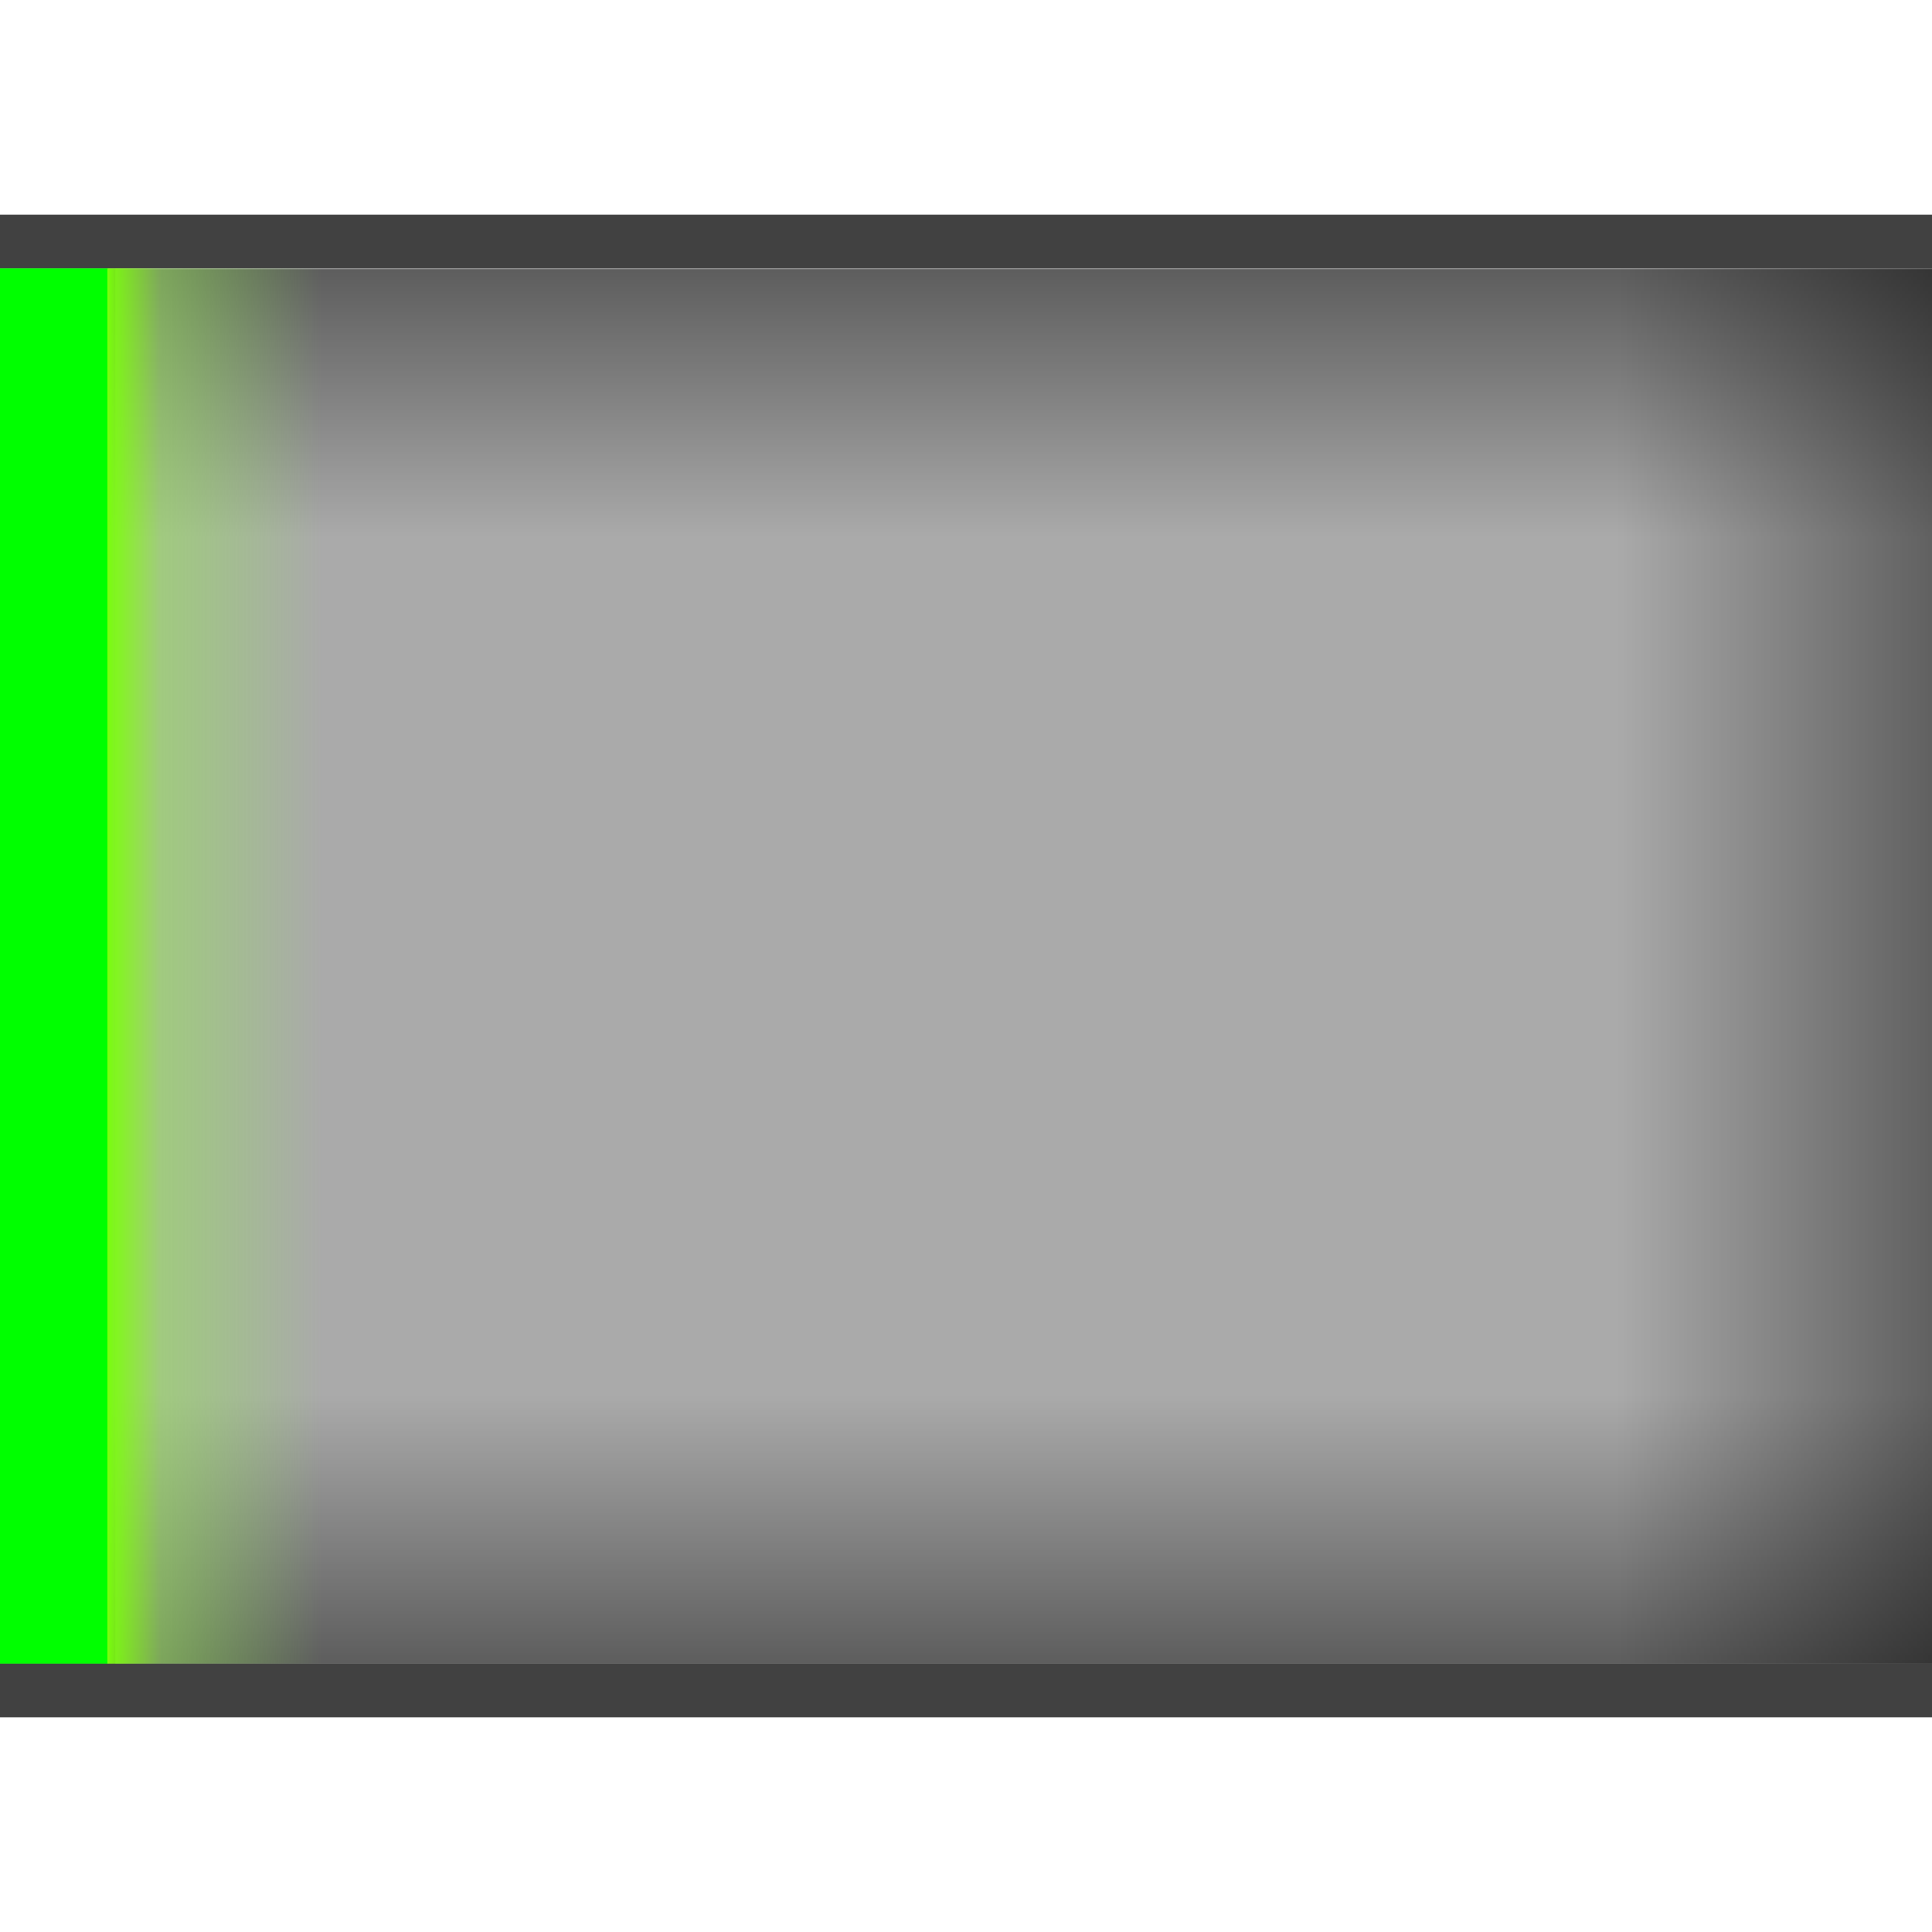
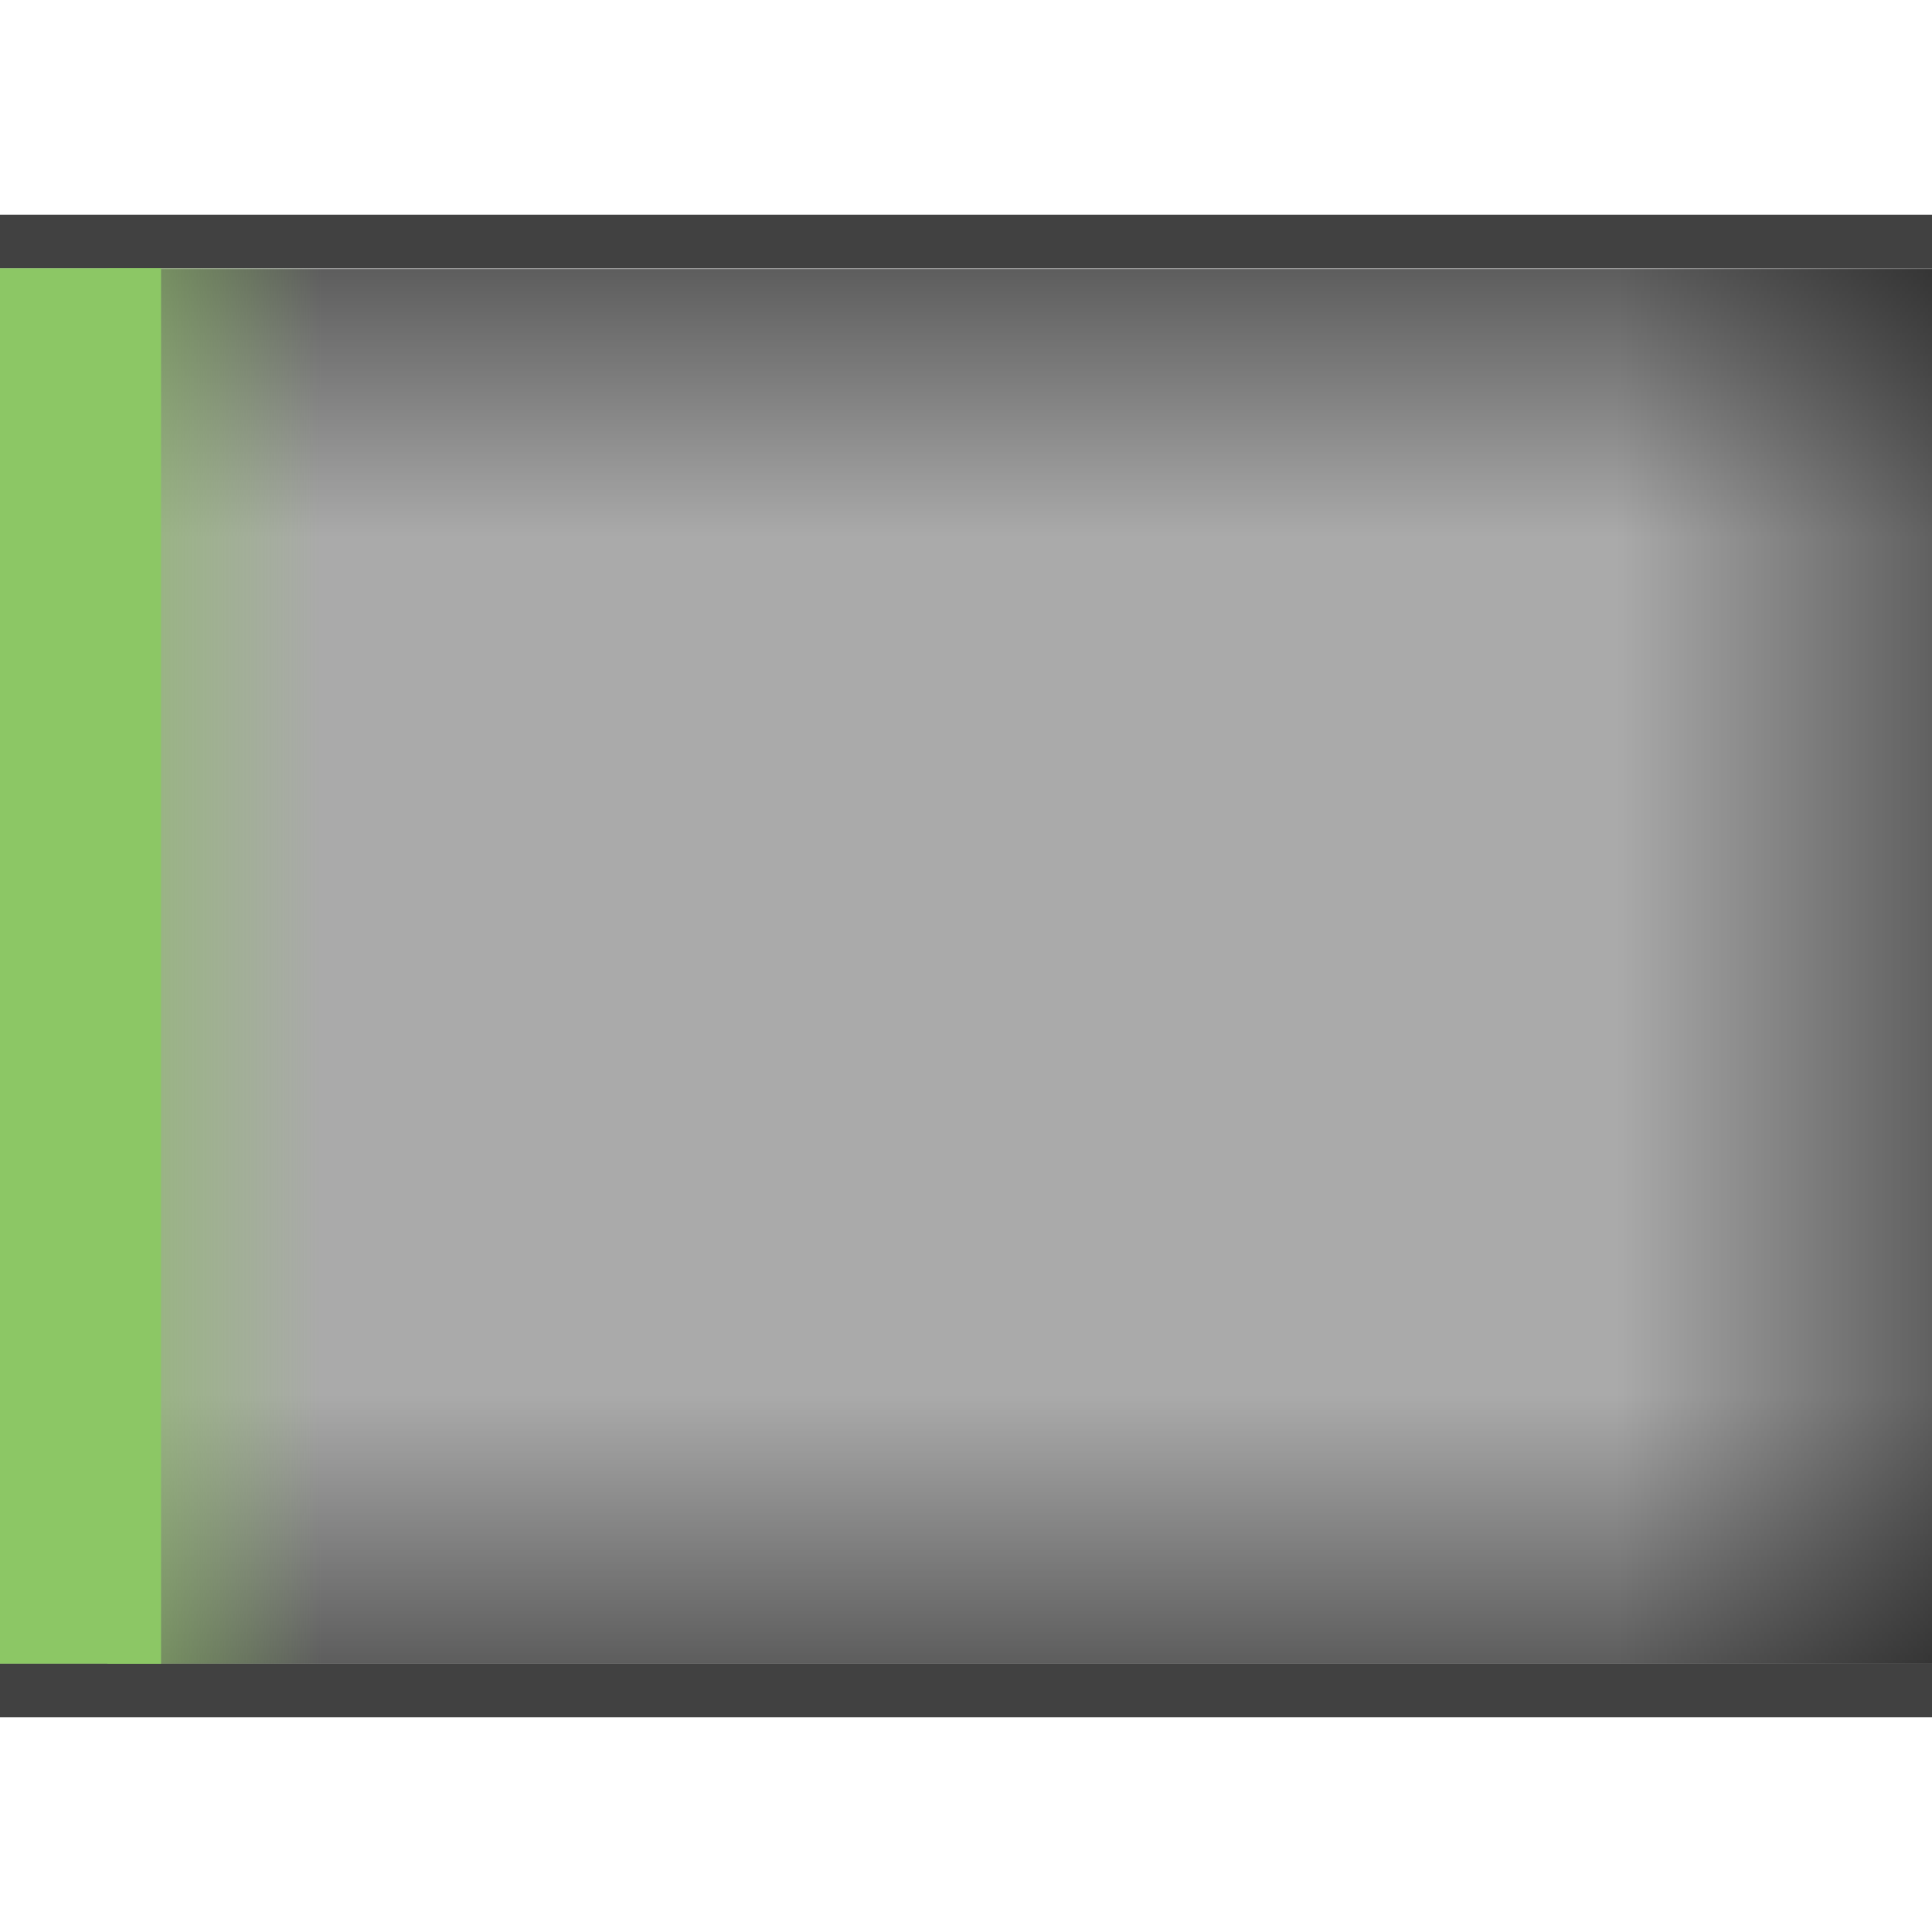
<svg xmlns="http://www.w3.org/2000/svg" xmlns:xlink="http://www.w3.org/1999/xlink" width="36" height="36" id="svg3864" version="1.1">
  <defs id="defs3866">
    <linearGradient id="linearGradient3952">
      <stop style="stop-color:#000000;stop-opacity:0.431;" offset="0" id="stop3954" />
      <stop style="stop-color:#000000;stop-opacity:0;" offset="1" id="stop3956" />
    </linearGradient>
    <linearGradient id="linearGradient3908">
      <stop style="stop-color:#000000;stop-opacity:0.451;" offset="0" id="stop3910" />
      <stop style="stop-color:#000000;stop-opacity:0;" offset="1" id="stop3912" />
    </linearGradient>
    <linearGradient id="linearGradient3923">
      <stop style="stop-color:#ffffff;stop-opacity:0;" offset="0" id="stop3925" />
      <stop style="stop-color:#ffffff;stop-opacity:1;" offset="1" id="stop3927" />
    </linearGradient>
    <linearGradient id="linearGradient3907">
-       <stop style="stop-color:#98E759;stop-opacity:0.525;" offset="0" id="stop3909" />
-       <stop style="stop-color:#90E759;stop-opacity:0;" offset="1" id="stop3911" />
+       <stop style="stop-color:#8cbc65;stop-opacity:0.525;" offset="0" id="stop3909" />
+       <stop style="stop-color:#8cbc65;stop-opacity:0;" offset="1" id="stop3911" />
    </linearGradient>
-     <linearGradient id="linearGradient3897">
-       <stop style="stop-color:#78FF0C;stop-opacity:1;" offset="0" id="stop3899" />
-       <stop style="stop-color:#89FF0C;stop-opacity:0;" offset="1" id="stop3901" />
-     </linearGradient>
-     <linearGradient id="linearGradient4485">
-       <stop style="stop-color:#ffffff;stop-opacity:0.716;" offset="0" id="stop4487" />
-       <stop style="stop-color:#82FF15;stop-opacity:1;" offset="1" id="stop4489" />
-     </linearGradient>
-     <linearGradient id="linearGradient4473">
-       <stop style="stop-color:#070A06;stop-opacity:1;" offset="0" id="stop4475" />
-       <stop style="stop-color:#06080a;stop-opacity:0;" offset="1" id="stop4477" />
-     </linearGradient>
-     <linearGradient id="linearGradient4463">
-       <stop style="stop-color:#000000;stop-opacity:0.446;" offset="0" id="stop4465" />
-       <stop style="stop-color:#06080a;stop-opacity:0;" offset="1" id="stop4467" />
-     </linearGradient>
-     <linearGradient id="linearGradient4453">
-       <stop style="stop-color:#37422F;stop-opacity:1;" offset="0" id="stop4455" />
-       <stop style="stop-color:#242A1D;stop-opacity:1;" offset="1" id="stop4457" />
-     </linearGradient>
-     <linearGradient id="linearGradient4445">
-       <stop style="stop-color:#859572;stop-opacity:1;" offset="0" id="stop4447" />
-       <stop style="stop-color:#829561;stop-opacity:0;" offset="1" id="stop4449" />
-     </linearGradient>
-     <radialGradient xlink:href="#linearGradient4485" id="radialGradient4491" cx="18" cy="18" fx="18" fy="18" r="15" gradientTransform="matrix(1.2,0,0,1.066667,-3.6,-1.2)" gradientUnits="userSpaceOnUse" />
-     <linearGradient xlink:href="#linearGradient3907" id="linearGradient3913" x1="3" y1="18" x2="6" y2="18" gradientUnits="userSpaceOnUse" gradientTransform="translate(-1.2832027e-8,-4)" />
+     <linearGradient xlink:href="#linearGradient3907" id="linearGradient3913" x1="3" y1="18" x2="6" y2="18" gradientUnits="userSpaceOnUse" />
    <linearGradient xlink:href="#linearGradient3923" id="linearGradient3929" x1="-7" y1="33" x2="36" y2="33" gradientUnits="userSpaceOnUse" />
-     <linearGradient xlink:href="#linearGradient3923-0" id="linearGradient3929-6" x1="-7" y1="33" x2="36" y2="33" gradientUnits="userSpaceOnUse" />
    <linearGradient id="linearGradient3923-0">
      <stop style="stop-color:#ffffff;stop-opacity:0;" offset="0" id="stop3925-6" />
      <stop style="stop-color:#ffffff;stop-opacity:1;" offset="1" id="stop3927-1" />
    </linearGradient>
    <linearGradient gradientTransform="translate(0,-33)" y2="33" x2="36" y1="33" x1="-7" gradientUnits="userSpaceOnUse" id="linearGradient3946" xlink:href="#linearGradient3923-0" />
    <linearGradient xlink:href="#linearGradient3908" id="linearGradient3914" x1="16" y1="31" x2="16" y2="26" gradientUnits="userSpaceOnUse" />
-     <linearGradient xlink:href="#linearGradient3908-1" id="linearGradient3914-7" x1="16" y1="31" x2="16" y2="26" gradientUnits="userSpaceOnUse" />
    <linearGradient id="linearGradient3908-1">
      <stop style="stop-color:#000000;stop-opacity:0.451;" offset="0" id="stop3910-0" />
      <stop style="stop-color:#000000;stop-opacity:0;" offset="1" id="stop3912-2" />
    </linearGradient>
    <linearGradient gradientTransform="translate(0.0310525,-32.01452)" y2="26" x2="16" y1="31" x1="16" gradientUnits="userSpaceOnUse" id="linearGradient3931" xlink:href="#linearGradient3908-1" />
    <linearGradient xlink:href="#linearGradient3952" id="linearGradient3958" x1="36" y1="16" x2="32" y2="16" gradientUnits="userSpaceOnUse" gradientTransform="matrix(1.468842,0,0,1,-16.87831,-4)" />
-     <linearGradient xlink:href="#linearGradient3897" id="linearGradient3829" x1="2" y1="18" x2="3" y2="18" gradientUnits="userSpaceOnUse" />
  </defs>
  <g id="layer1" transform="translate(0,4)">
    <rect style="fill:#000000;fill-opacity:0.333" id="rect3787" width="36" height="26" x="0" y="5" transform="translate(0,-4)" />
    <rect style="fill:#000000;fill-opacity:0.745" id="rect3783" width="36" height="1" x="0" y="4" transform="translate(0,-4)" />
    <rect style="fill:#000000;fill-opacity:0.745" id="rect3785" width="36" height="1" x="0" y="31" transform="translate(0,-4)" />
    <rect style="opacity:1;fill:url(#linearGradient3914);fill-opacity:1" id="rect3906" width="36" height="5" x="0" y="26" transform="translate(0,-4)" />
    <rect style="fill:url(#linearGradient3931);fill-opacity:1" id="rect3906-6" width="36" height="5" x="0.031" y="-6.015" transform="scale(1,-1)" />
-     <rect style="fill:#00ff00;fill-opacity:1" id="rect3781-5" width="2.018" height="26" x="0" y="1" ry="0" />
-     <rect style="fill:url(#linearGradient3913);fill-opacity:1" id="rect3905" width="5.852" height="26" x="2.148" y="1" />
-     <rect style="fill:url(#linearGradient3829);fill-opacity:1.0" id="rect3919" width="1" height="26" x="2" y="5" transform="translate(0,-4)" />
+     <rect style="fill:#8cc765;fill-opacity:1" id="rect3781-5" width="3" height="26" x="0" y="1" ry="0" />
+     <rect style="fill:url(#linearGradient3913);fill-opacity:1" id="rect3905" width="5" height="26" x="3" y="5" transform="translate(0,-4)" />
+     <rect style="fill:#8cc765;fill-opacity:1" id="rect3919" width="1" height="26" x="2" y="5" transform="translate(0,-4)" />
    <rect style="fill:url(#linearGradient3929);fill-opacity:1;opacity:0.07" id="rect3921" width="36" height="1" x="0" y="32" transform="translate(0,-4)" />
    <rect style="opacity:0.07;fill:url(#linearGradient3946);fill-opacity:1" id="rect3921-6" width="36" height="1" x="0" y="-1" />
    <rect style="fill:url(#linearGradient3958);fill-opacity:1" id="rect3950" width="5.875" height="26" x="30.125" y="1" />
  </g>
</svg>
